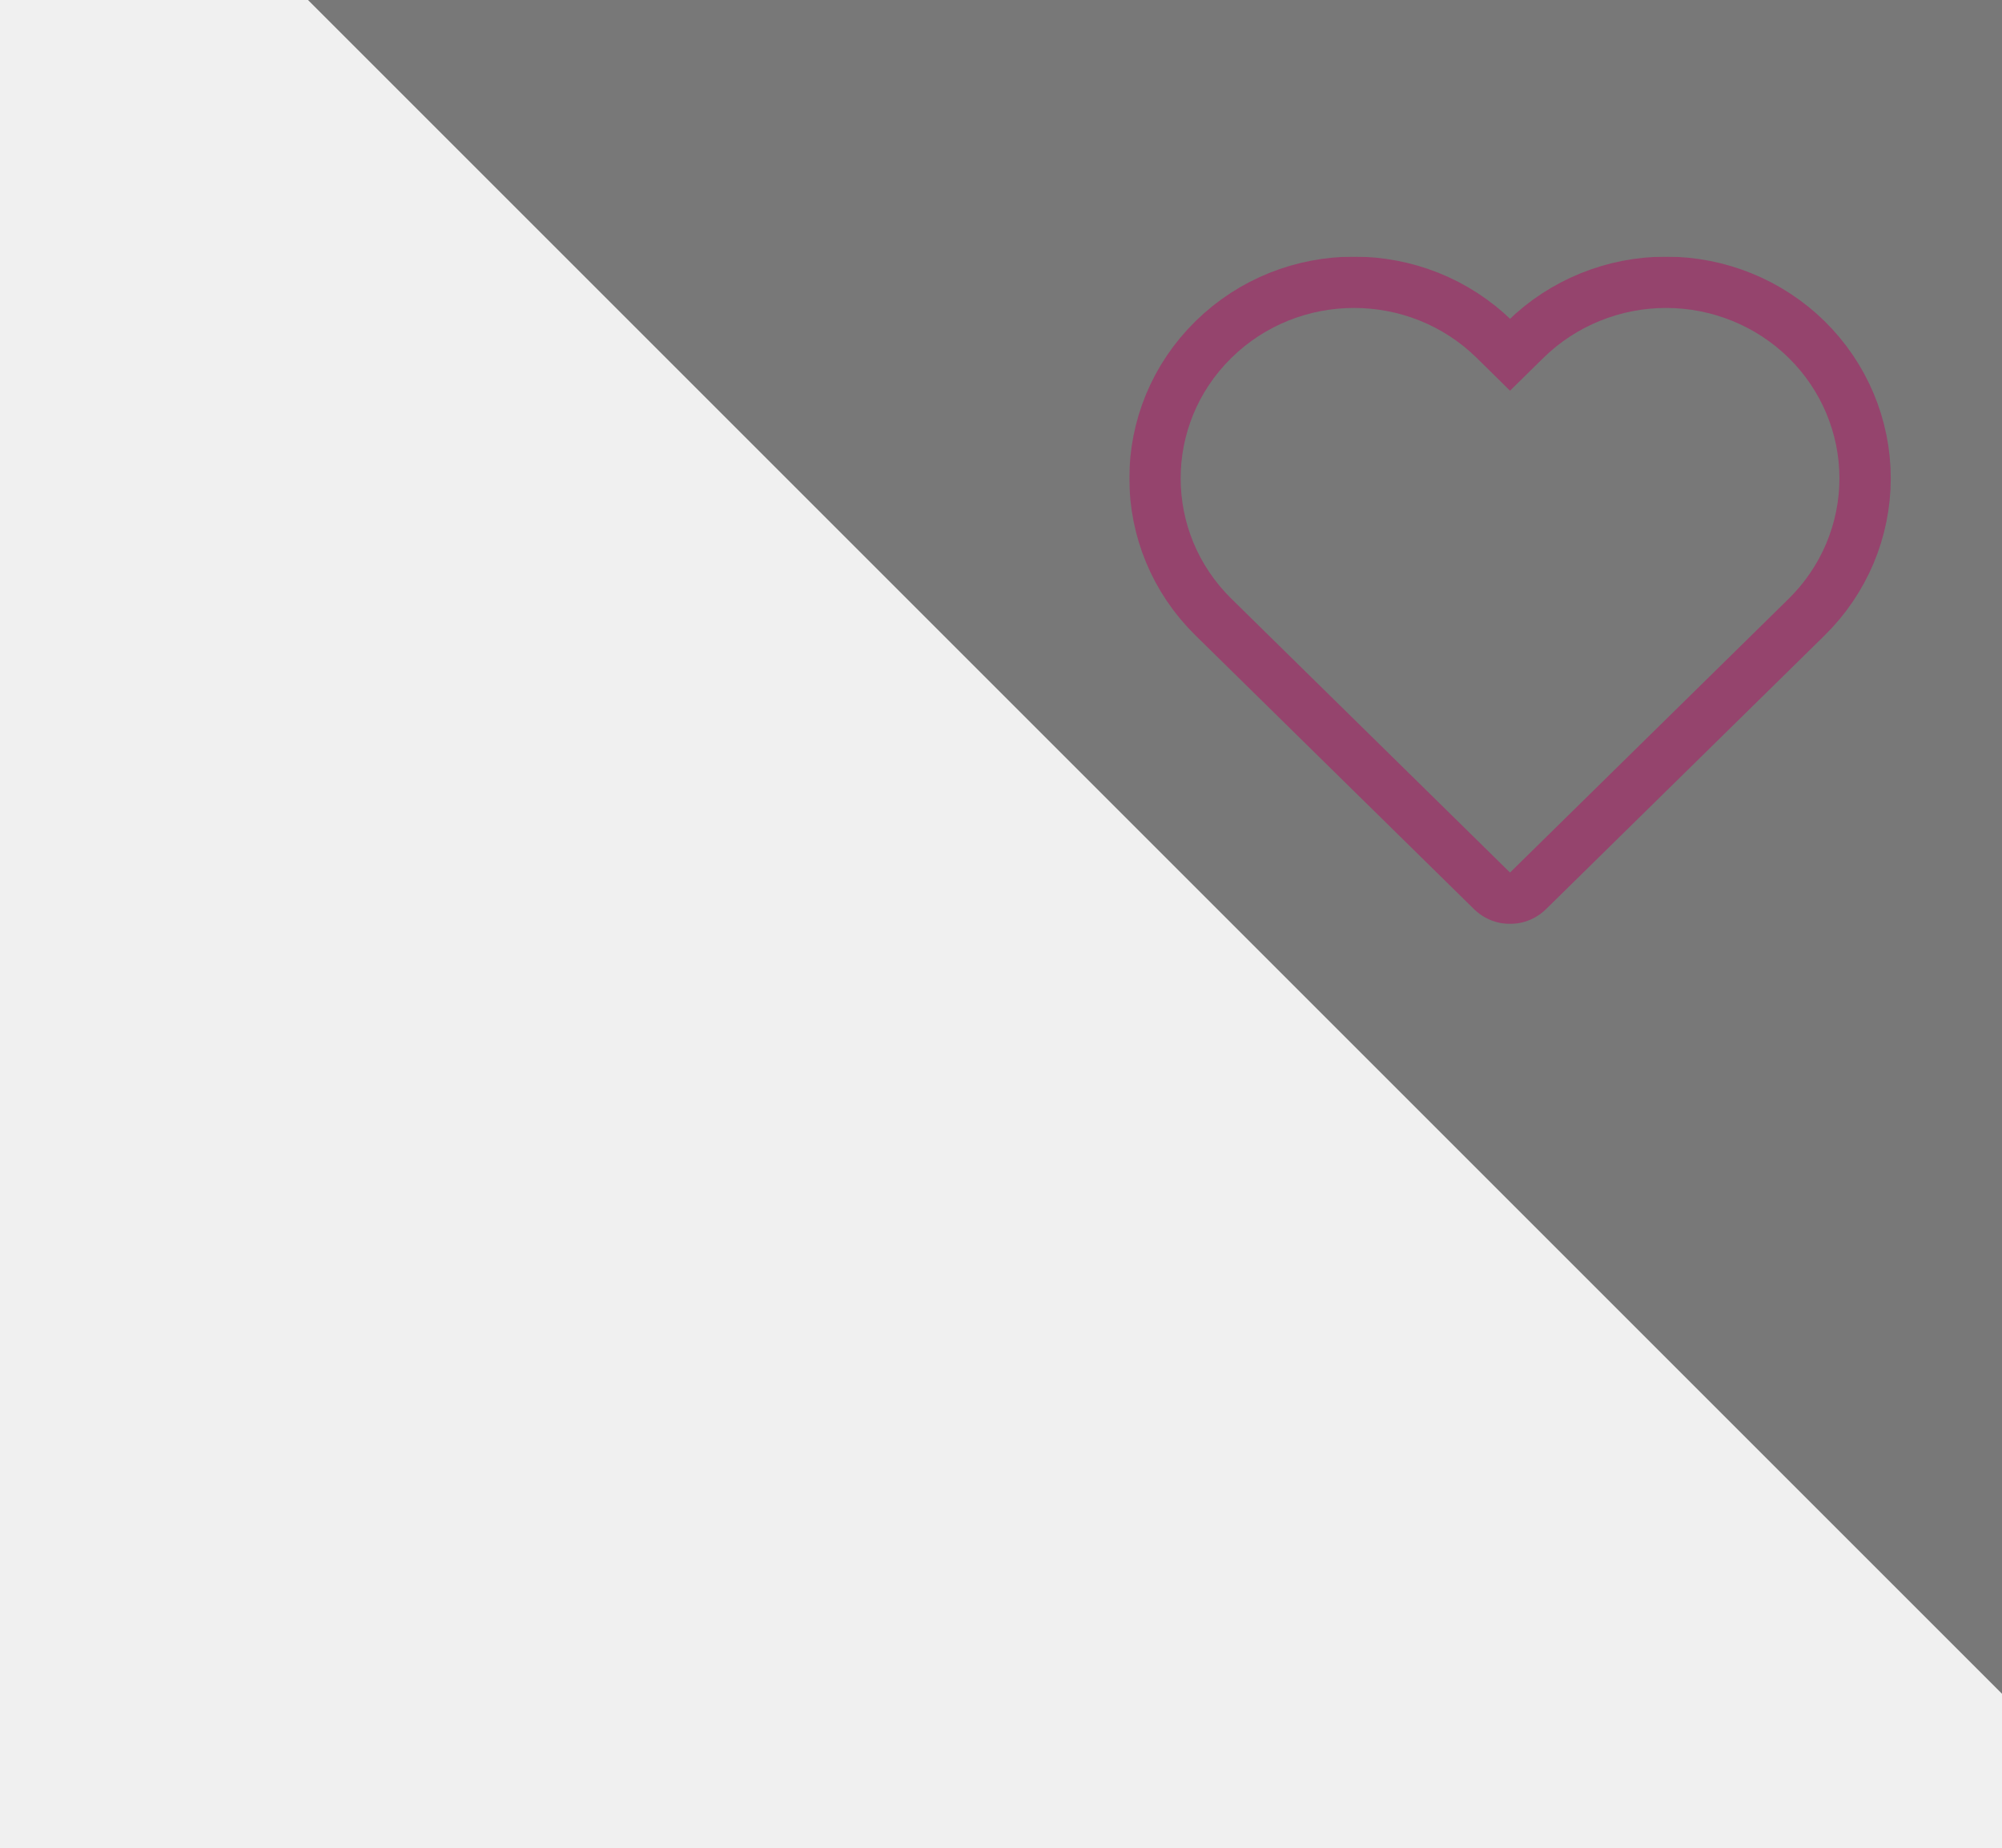
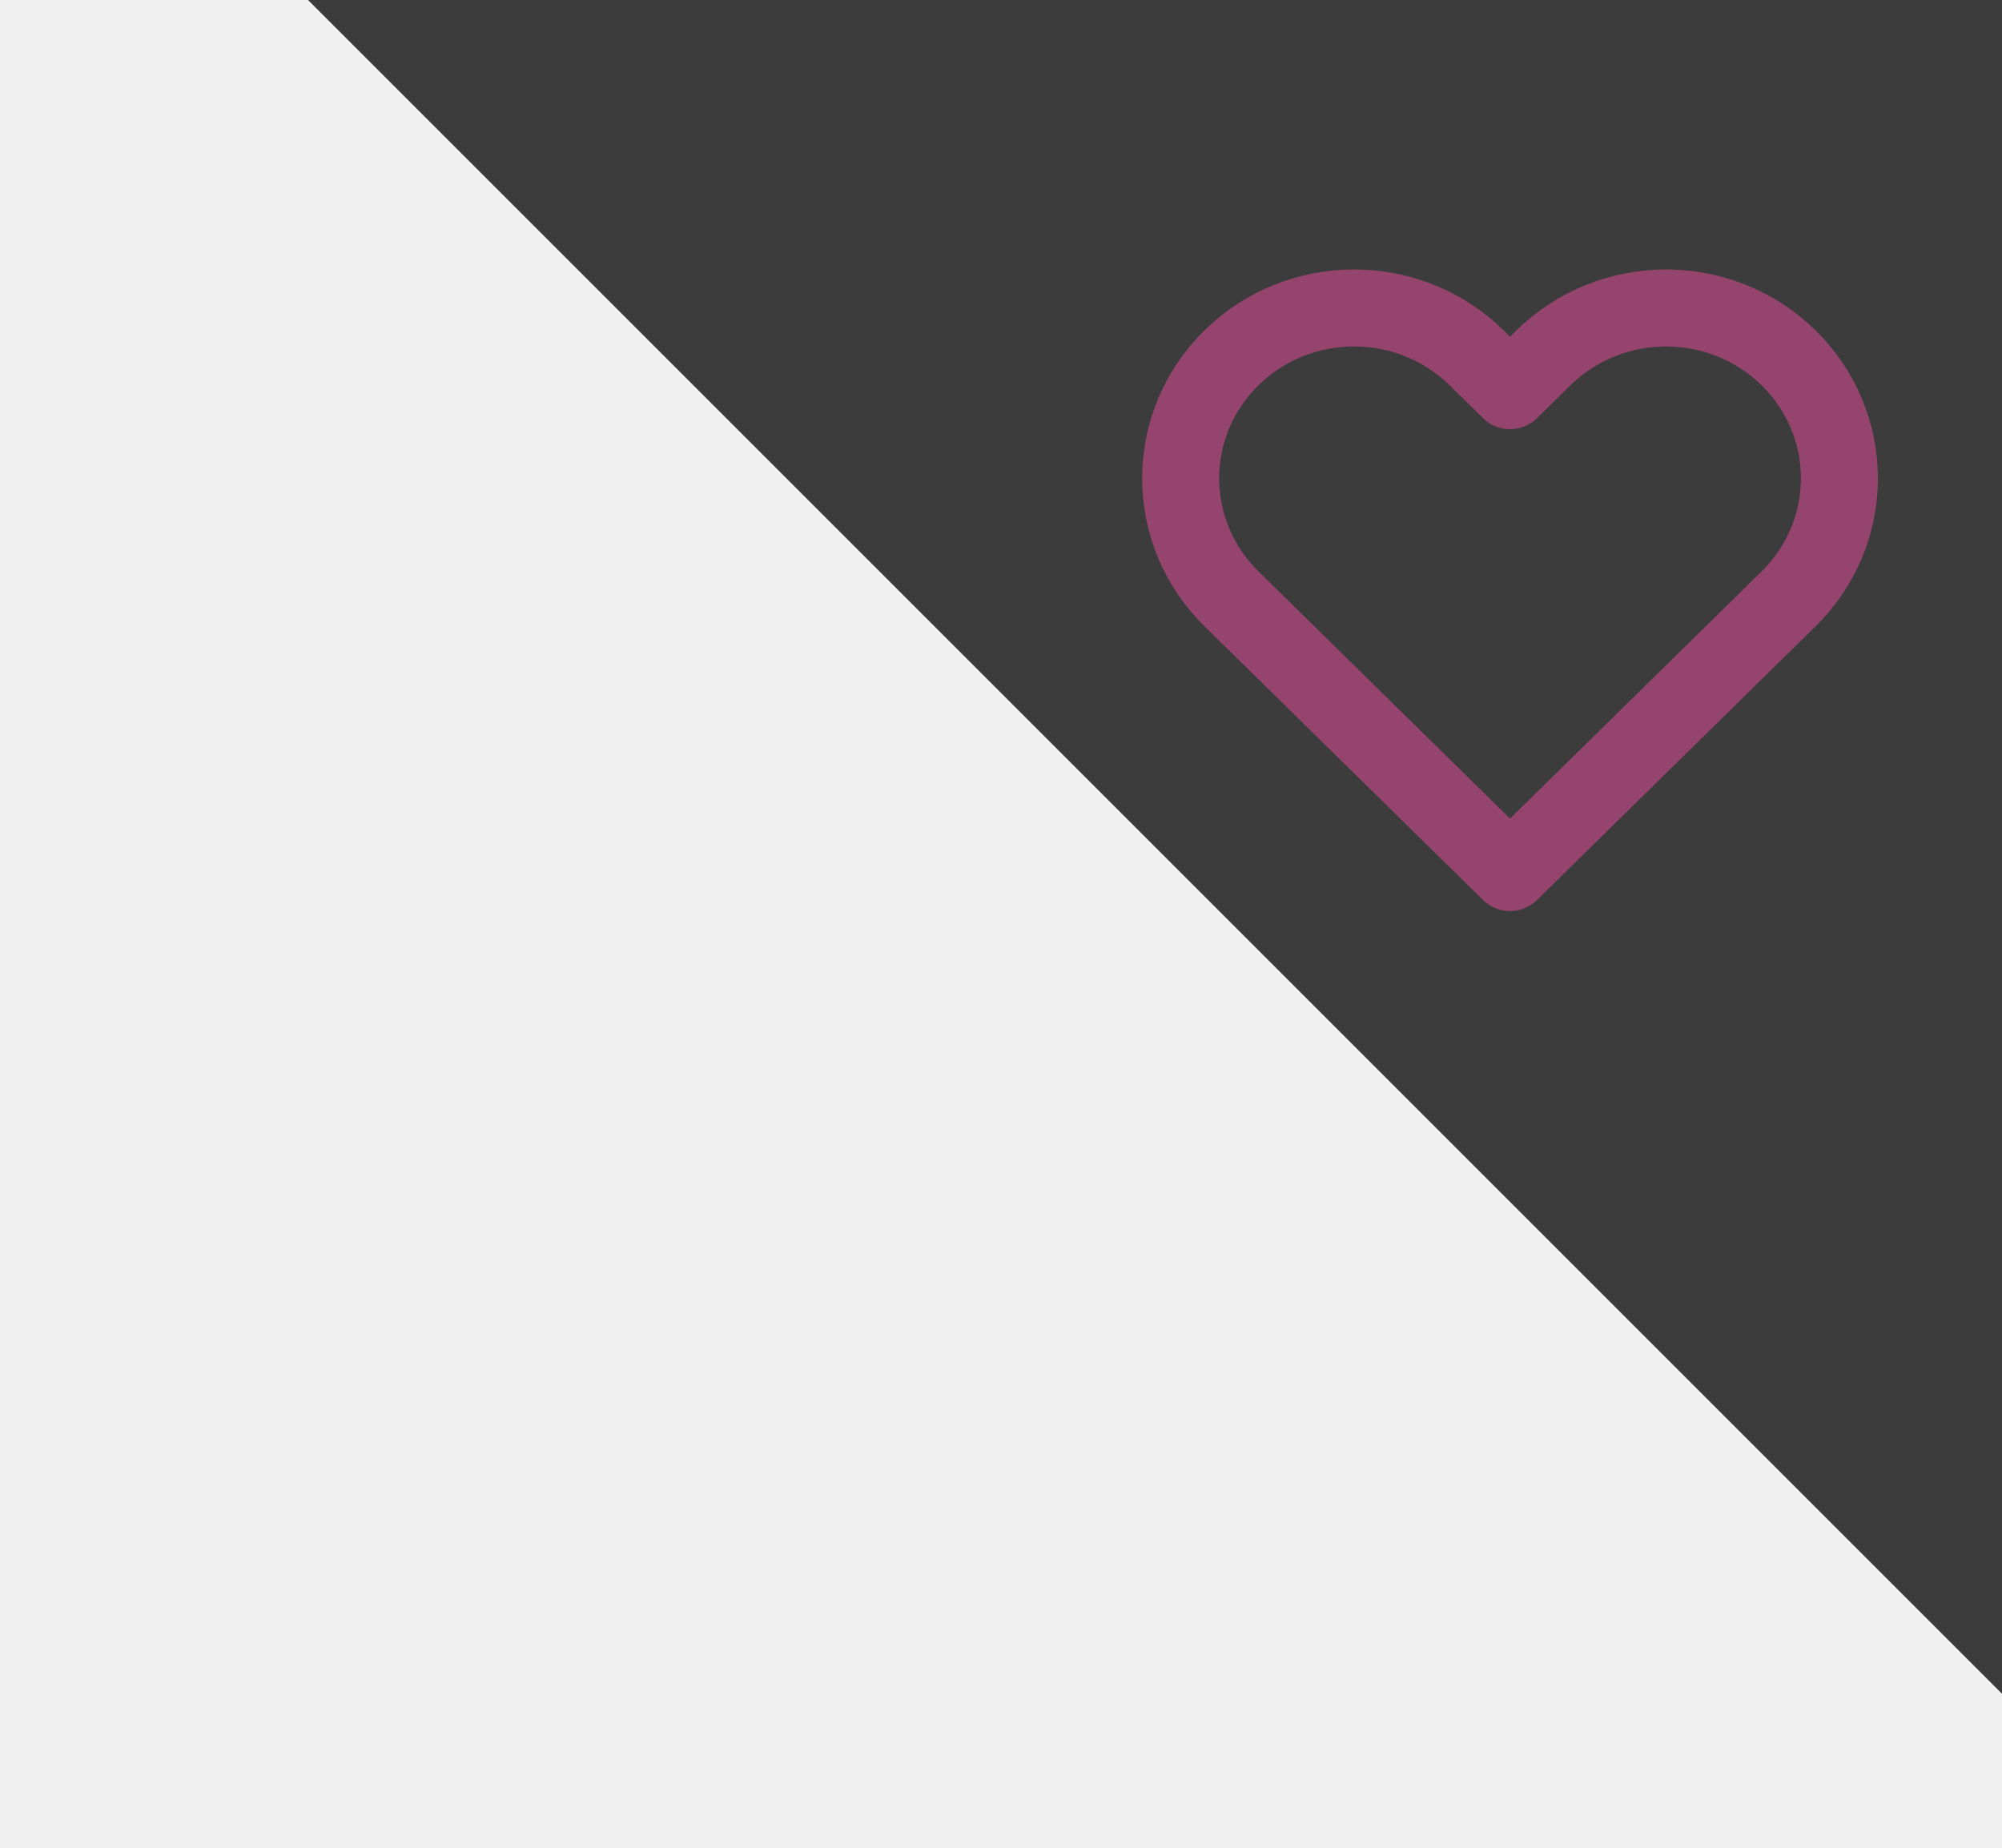
<svg xmlns="http://www.w3.org/2000/svg" width="39" height="36" viewBox="0 0 39 36" fill="none">
-   <path d="M39 0H6L39 33V0Z" fill="#000000" fill-opacity="0.5" />
-   <mask id="stroke0_30_1859" maskUnits="userSpaceOnUse" x="22" y="5" width="15" height="13" fill="#000000">
-     <rect fill="#FFFFFF" x="22" y="5" width="15" height="13" />
-     <path d="M34.844 6.972C34.211 6.35 33.351 6 32.456 6C31.56 6 30.701 6.35 30.067 6.972L29.416 7.612L28.766 6.972C27.447 5.676 25.308 5.676 23.989 6.972C22.67 8.269 22.67 10.37 23.989 11.666L24.64 12.306L29.416 17L34.193 12.306L34.844 11.666C35.477 11.044 35.833 10.2 35.833 9.319C35.833 8.439 35.477 7.595 34.844 6.972Z" fill-rule="evenodd" clip-rule="evenodd" />
-   </mask>
-   <path d="M34.844 6.972C34.211 6.35 33.351 6 32.456 6C31.56 6 30.701 6.35 30.067 6.972L29.416 7.612L28.766 6.972C27.447 5.676 25.308 5.676 23.989 6.972C22.67 8.269 22.67 10.37 23.989 11.666L24.64 12.306L29.416 17L34.193 12.306L34.844 11.666C35.477 11.044 35.833 10.2 35.833 9.319C35.833 8.439 35.477 7.595 34.844 6.972Z" stroke-width="2" stroke-linecap="round" stroke-linejoin="round" stroke="#95446D" mask="url(#stroke0_30_1859)" />
+   <path d="M39 0H6L39 33V0Z" fill="#000000" fill-opacity="0.75" />
+   <path d="M34.844 6.972C34.211 6.35 33.351 6 32.456 6C31.56 6 30.701 6.35 30.067 6.972L29.416 7.612L28.766 6.972C27.447 5.676 25.308 5.676 23.989 6.972C22.67 8.269 22.67 10.37 23.989 11.666L24.64 12.306L29.416 17L34.193 12.306L34.844 11.666C35.477 11.044 35.833 10.2 35.833 9.319C35.833 8.439 35.477 7.595 34.844 6.972Z" stroke-width="1.5" stroke-linecap="round" stroke-linejoin="round" stroke="#95446D" />
</svg>
